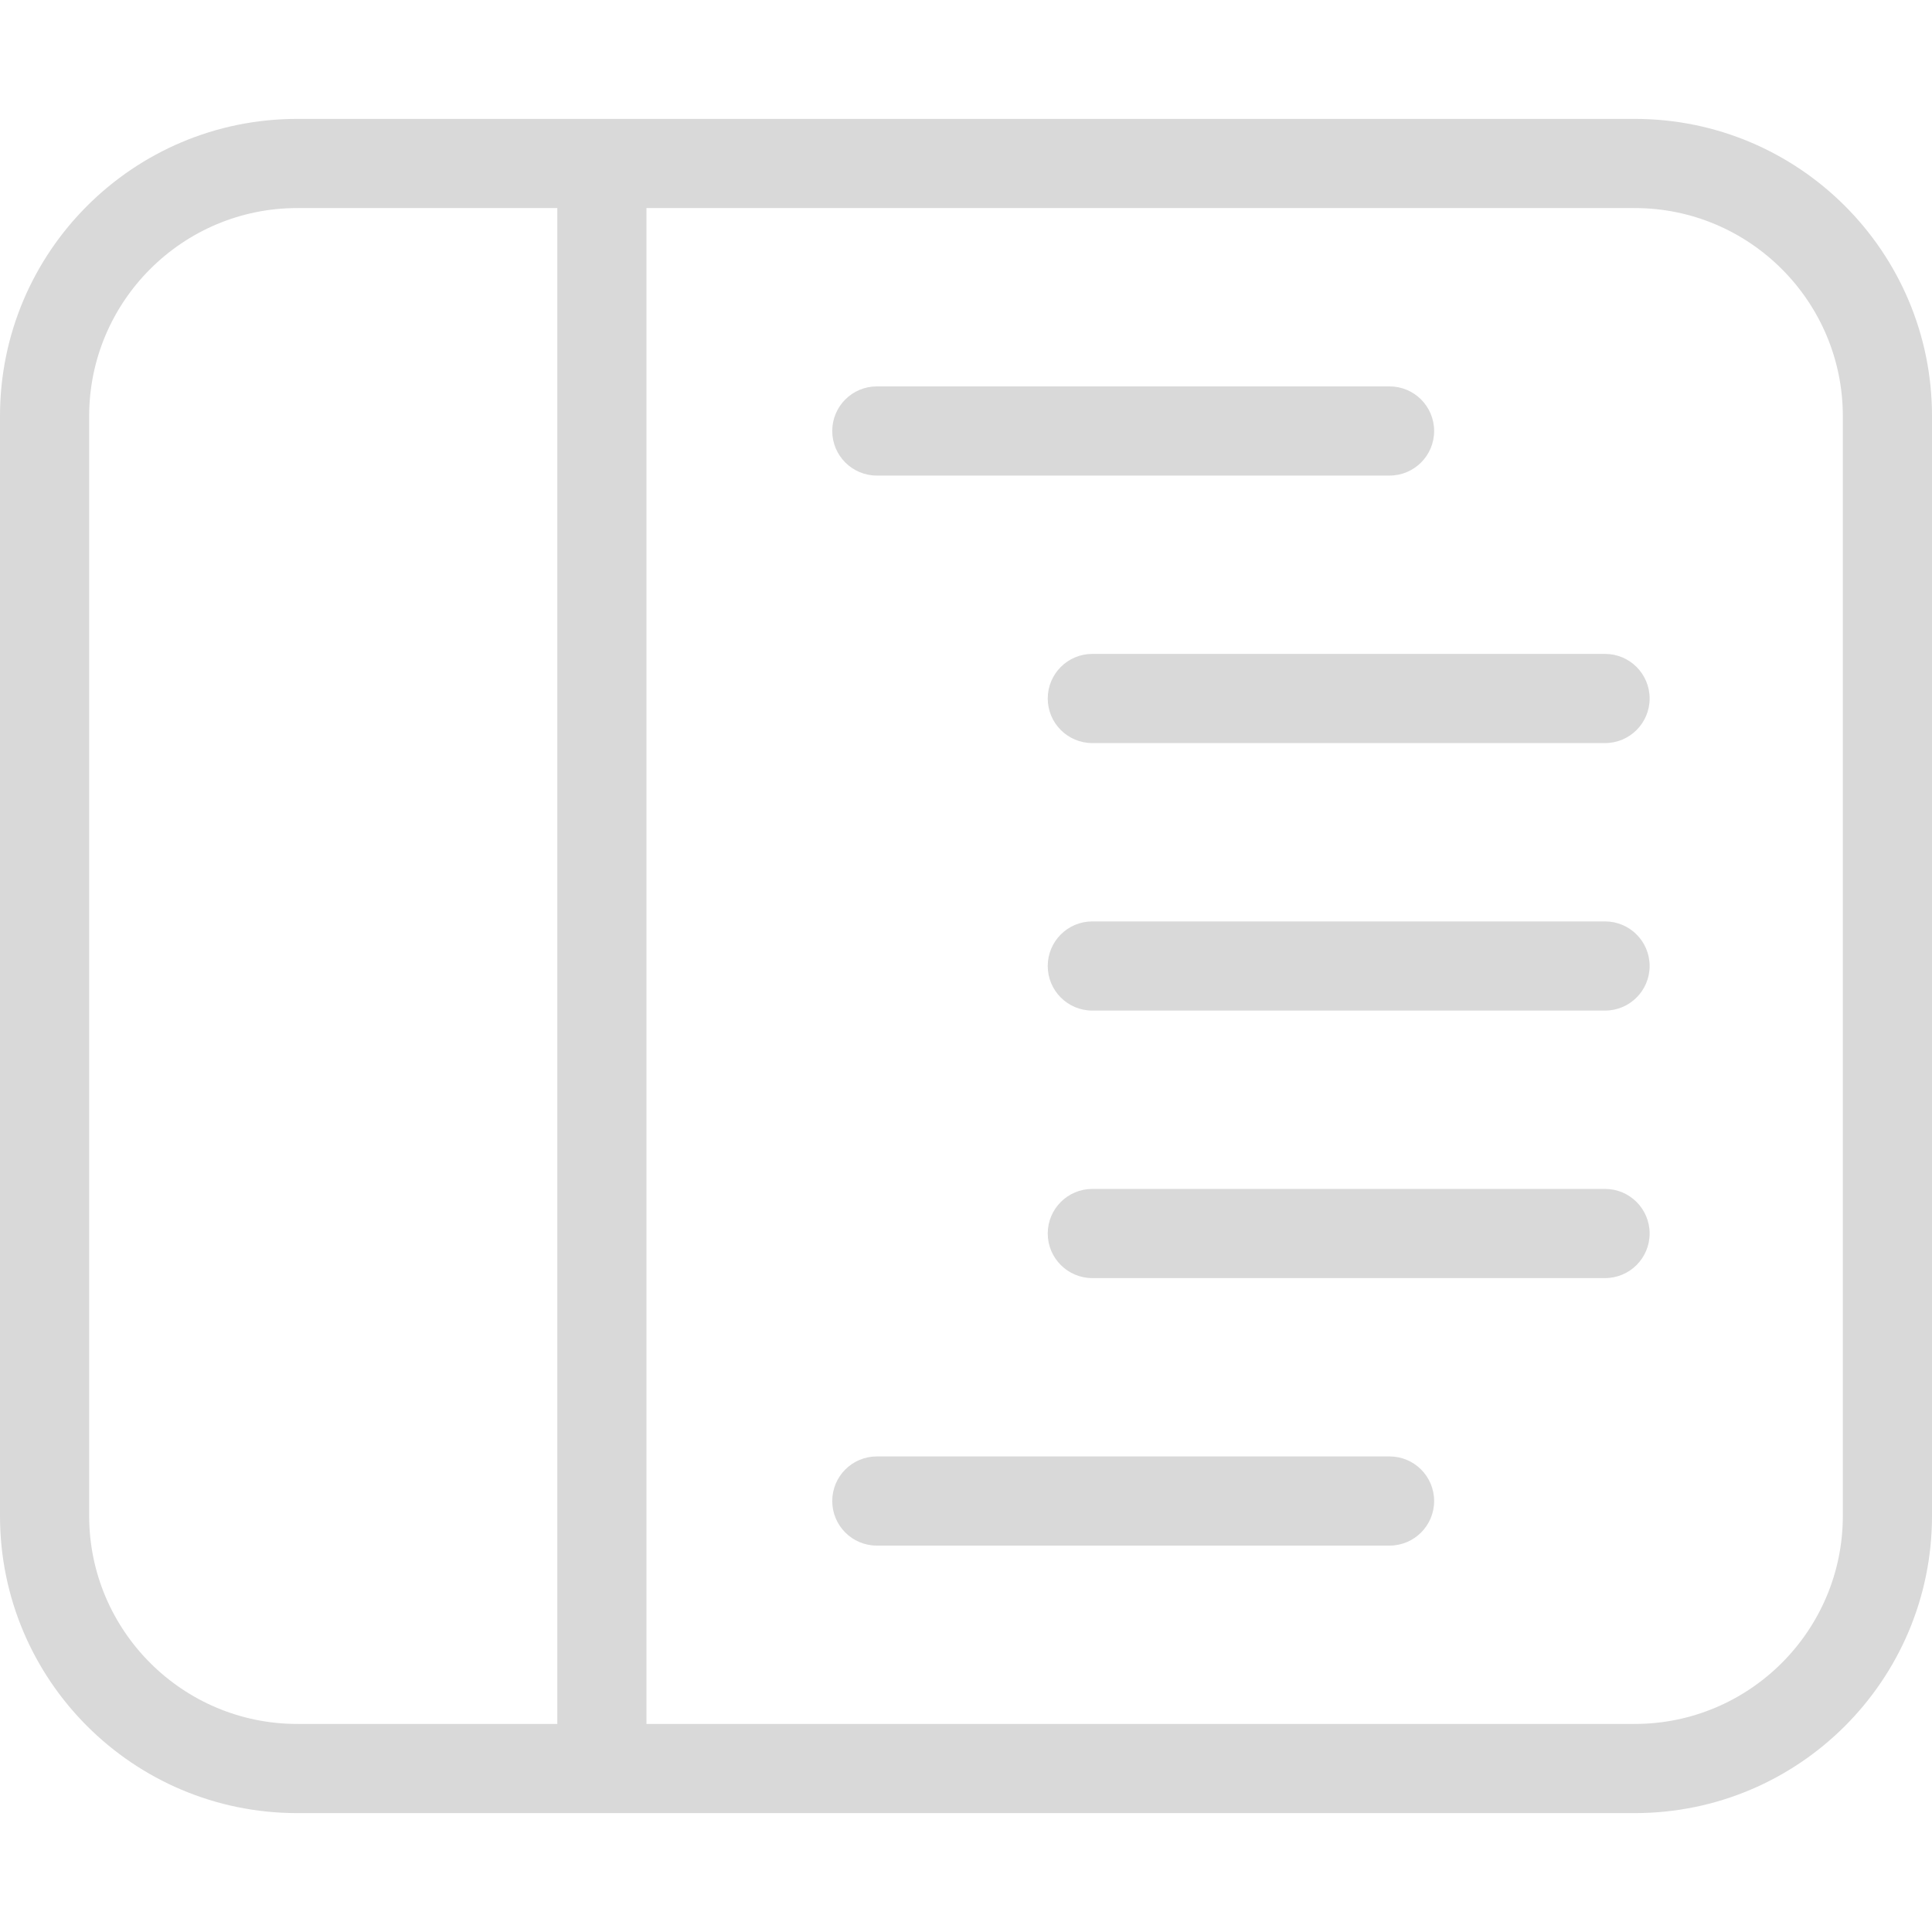
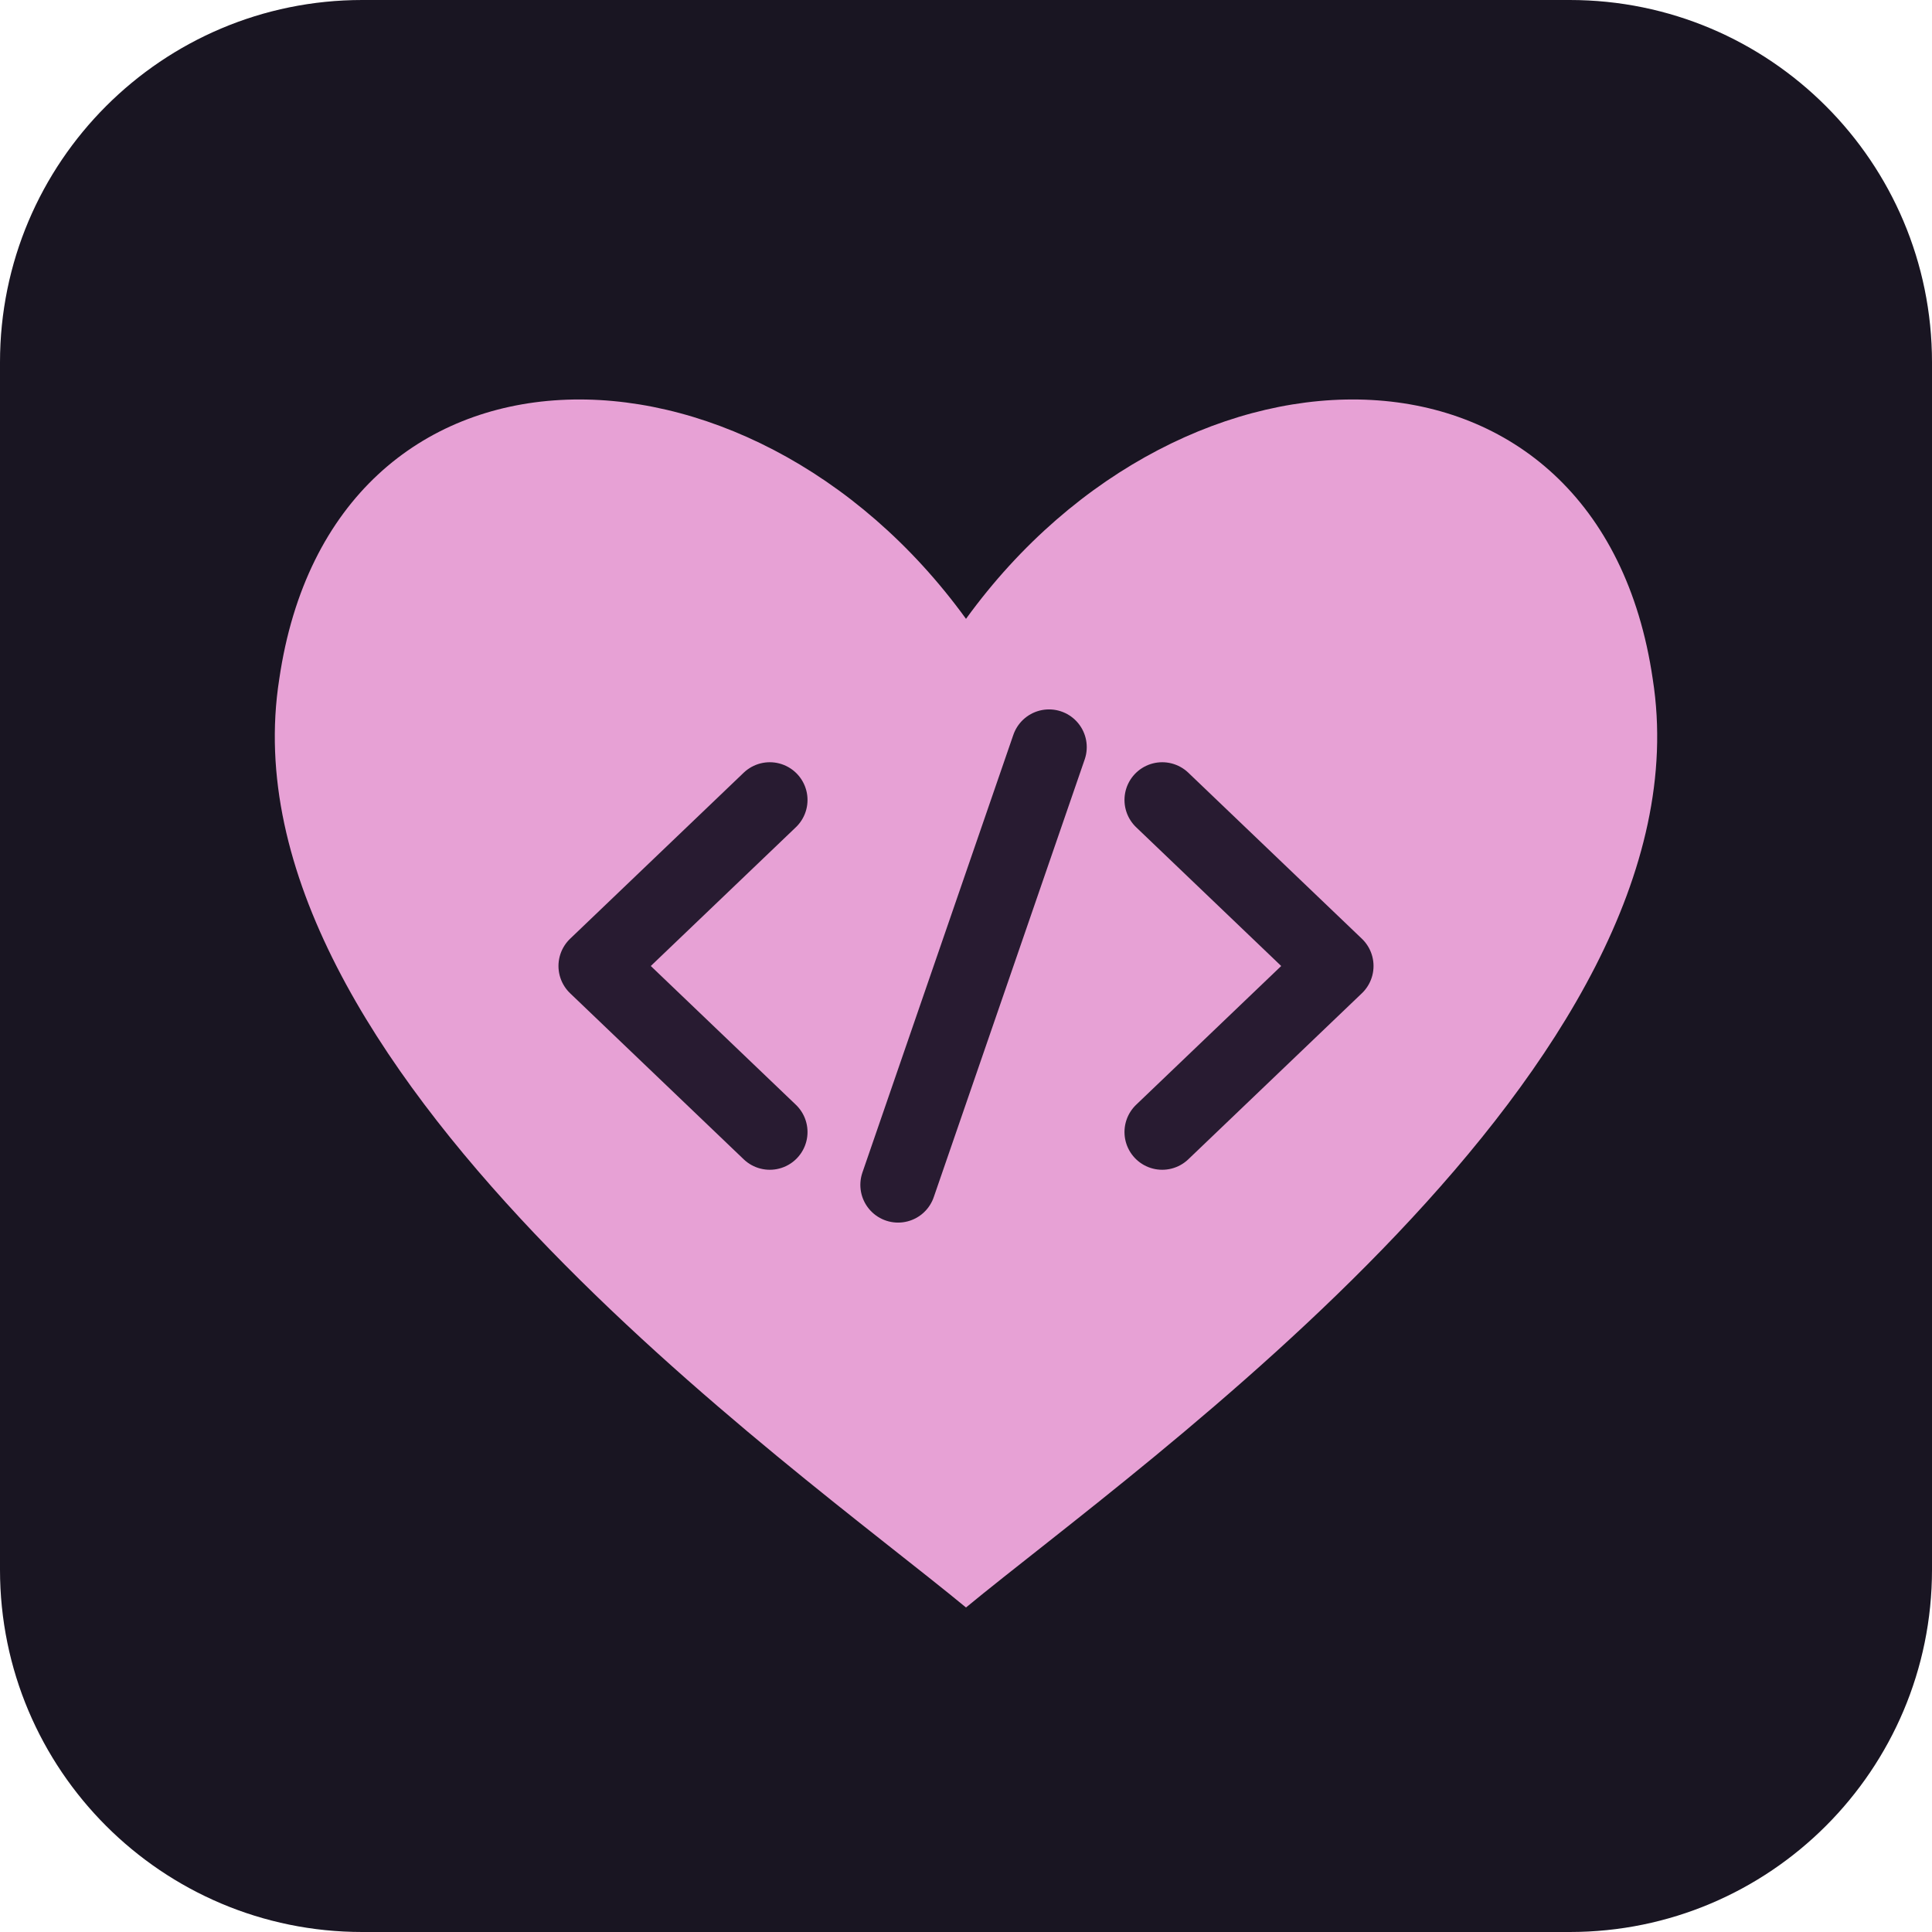
- <svg xmlns="http://www.w3.org/2000/svg" width="260" height="260" viewBox="0 0 260 260" fill="none">
-   <path d="M220 16H40C17.909 16 0 33.909 0 56V204C0 226.091 17.909 244 40 244H220C242.091 244 260 226.091 260 204V56C260 33.909 242.091 16 220 16ZM12 204V56C12 40.561 24.561 28 40 28H75V232H40C24.561 232 12 219.439 12 204ZM248 204C248 219.439 235.439 232 220 232H87V28H220C235.439 28 248 40.561 248 56V204ZM112 58C112 54.686 114.686 52 118 52H187C190.314 52 193 54.686 193 58C193 61.314 190.314 64 187 64H118C114.686 64 112 61.314 112 58ZM193 202C193 205.314 190.314 208 187 208H118C114.686 208 112 205.314 112 202C112 198.686 114.686 196 118 196H187C190.314 196 193 198.686 193 202ZM222 94C222 97.314 219.314 100 216 100H147C143.686 100 141 97.314 141 94C141 90.686 143.686 88 147 88H216C219.314 88 222 90.686 222 94ZM222 130C222 133.314 219.314 136 216 136H147C143.686 136 141 133.314 141 130C141 126.686 143.686 124 147 124H216C219.314 124 222 126.686 222 130ZM222 166C222 169.314 219.314 172 216 172H147C143.686 172 141 169.314 141 166C141 162.686 143.686 160 147 160H216C219.314 160 222 162.686 222 166Z" fill="#D9D9D9" />
+ <svg xmlns="http://www.w3.org/2000/svg" width="256" height="256" viewBox="0 0 256 256">
+   <rect width="256" height="256" rx="48" fill="#191522" />
+   <path fill="#e7a1d5" d="M128 213C105 194 29 141 37 90C44 42 99 42 128 82C157 42 212 42 219 90C227 141 151 194 128 213Z" />
+   <g fill="none" stroke="#281b31" stroke-width="10" stroke-linecap="round" stroke-linejoin="round">
+     <path d="m102 106-23 22 23 22m52-44 23 22-23 22m-15-51-20 58" />
+   </g>
</svg>
